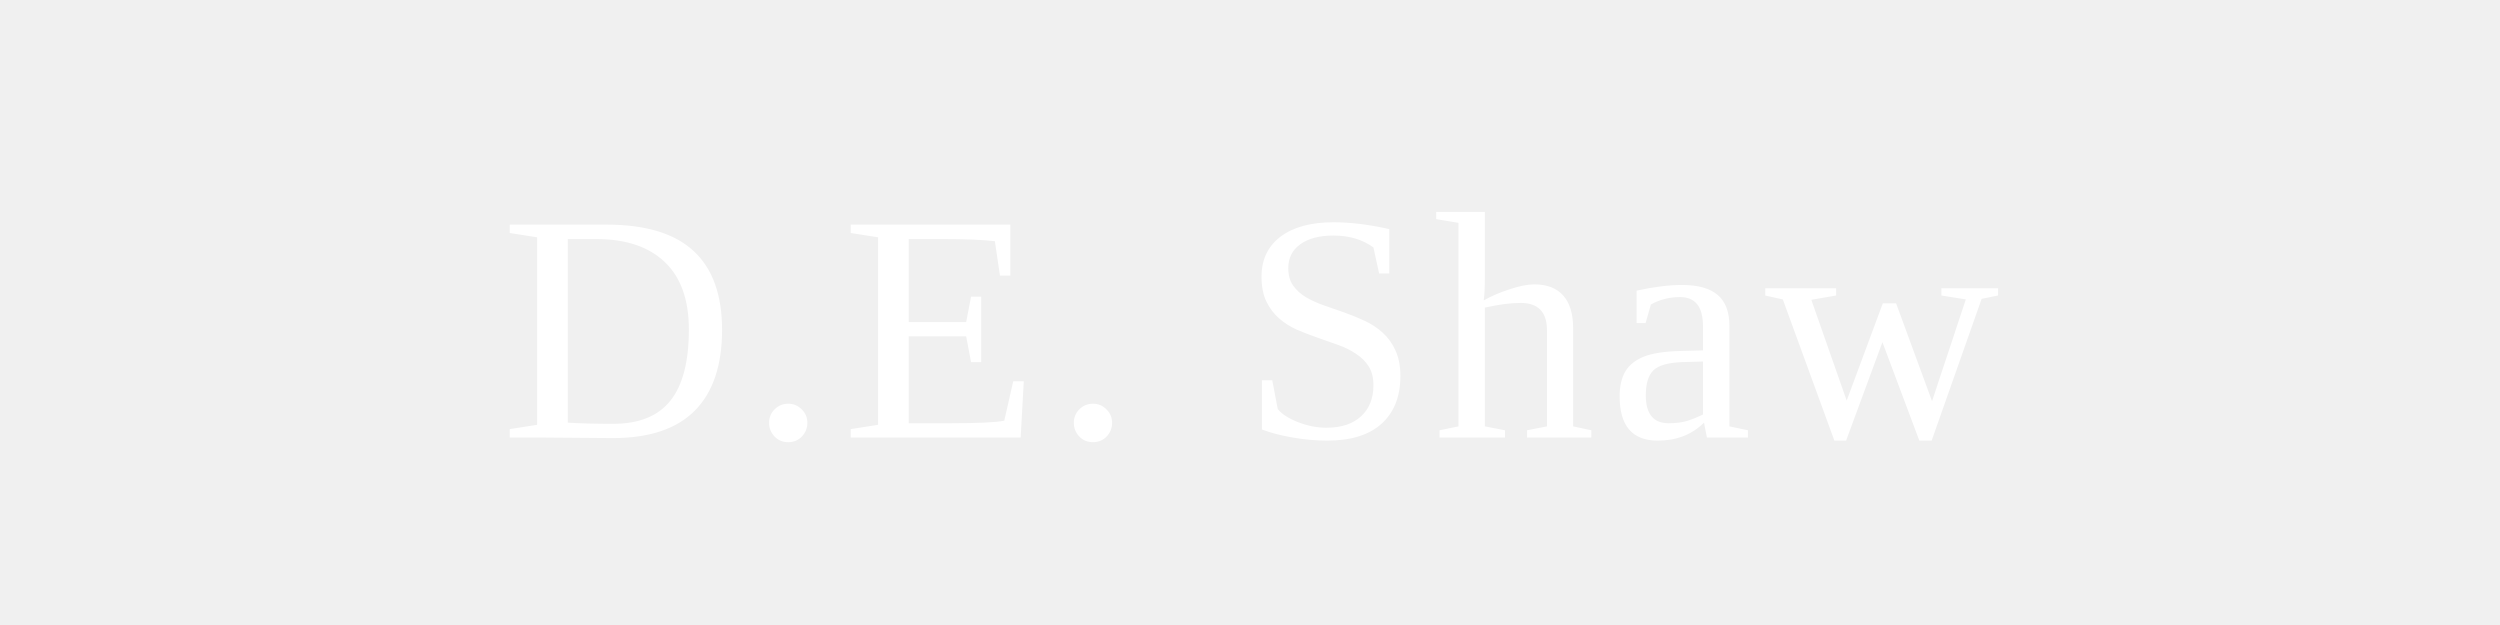
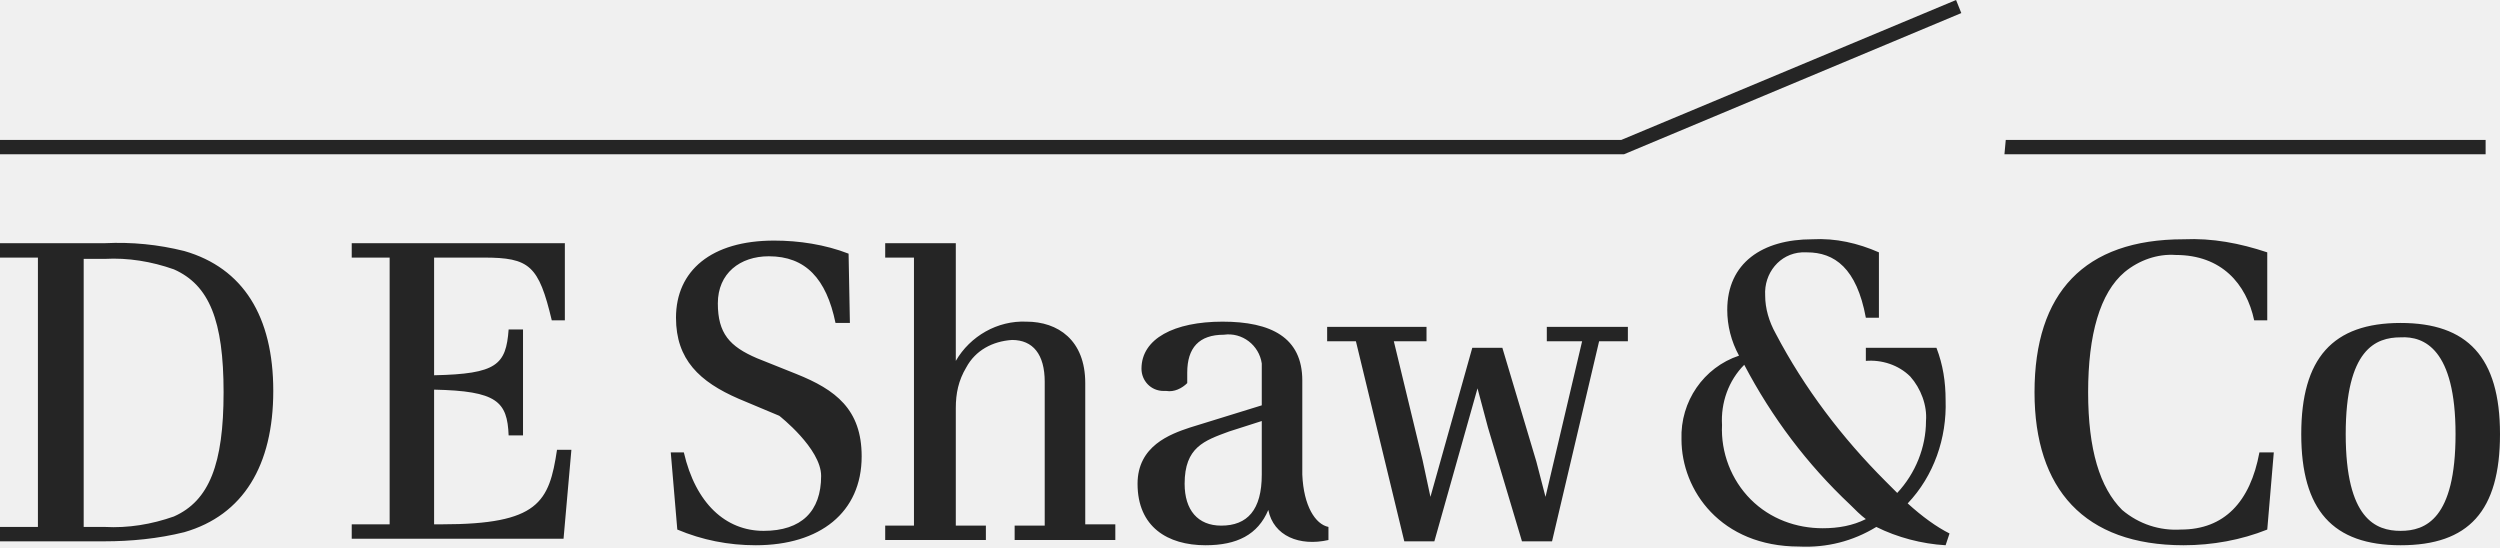
- <svg xmlns="http://www.w3.org/2000/svg" viewBox="0 0 200 50">
-   <text x="100" y="35" text-anchor="middle" font-family="Georgia, 'Times New Roman', serif" font-size="26" font-weight="400" fill="white" letter-spacing="1">D.E. Shaw</text>
+ <svg xmlns="http://www.w3.org/2000/svg" version="1.1" id="Layer_1" x="0px" y="0px" viewBox="0 0 191.2 41.9" style="enable-background:new 0 0 191.2 41.9;" xml:space="preserve">
+   <style type="text/css">
+   .st0{fill:#252525;}
+  </style>
+   <g>
+     <path class="st0" d="M43.2,18.6v5.9h-1c-1-4.2-1.7-4.8-5.2-4.8h-3.8v9c4.8-0.1,5.5-0.8,5.7-3.5H40v8.1h-1.1   c-0.1-2.6-0.9-3.4-5.7-3.5v10.3h0.6c7.4,0,8.2-1.7,8.8-5.7h1.1l-0.6,6.8H26.9v-1.1h2.9V19.7h-2.9v-1.1H43.2 M153.4,10.7h36.7v1.1   h-36.8L153.4,10.7z M149.6,0L124,10.7H0v1.1h124.2L150,1L149.6,0 M14.1,40.7c-2,0.5-4.1,0.7-6.1,0.7H0v-1.1h2.9V19.7H0v-1.1h8   c2.1-0.1,4.1,0.1,6.1,0.6c4.5,1.3,6.8,5,6.8,10.7S18.6,39.4,14.1,40.7 M13.3,20.6c-1.7-0.6-3.5-0.9-5.3-0.8H6.4v20.5H8   c1.8,0.1,3.6-0.2,5.3-0.8c2.7-1.2,3.8-4,3.8-9.5S16,21.8,13.3,20.6L13.3,20.6z M118.7,41.4l3.6-15.3h2.2V25h-6.2v1.1h2.7L118.2,38   l-0.7-2.7l-2.6-8.7h-2.3L109.4,38l-0.6-2.8l-2.2-9.1h2.5V25h-7.6v1.1h2.2l3.7,15.3h2.3l3.3-11.7l0.8,3l2.6,8.7L118.7,41.4    M183.6,24.7c5.1,0,7.6,2.6,7.6,8.5s-2.4,8.5-7.6,8.5S176,39,176,33.2S178.4,24.7,183.6,24.7 M183.6,25.8c-1.9,0-4.2,0.9-4.2,7.4   s2.3,7.4,4.2,7.4s4.2-0.9,4.2-7.4S185.4,25.7,183.6,25.8L183.6,25.8z M173.4,19.3c-2.1-0.7-4.2-1.1-6.4-1   c-7.6,0-11.4,4.1-11.4,11.7c0,7.4,3.8,11.7,11.4,11.7c2.2,0,4.4-0.4,6.4-1.2l0.5-5.9h-1.1c-0.7,3.8-2.7,5.9-6,5.9   c-1.6,0.1-3.2-0.4-4.5-1.5c-1.7-1.7-2.6-4.6-2.6-9s0.9-7.6,2.8-9.2c1.1-0.9,2.5-1.4,3.9-1.3c3.5,0,5.4,2.2,6,5h1L173.4,19.3    M64.9,19.4c-1.8-0.7-3.8-1-5.7-1c-4.8,0-7.5,2.3-7.5,5.9c0,3.2,1.8,4.9,4.8,6.2l3.1,1.3c0,0,3.2,2.5,3.2,4.6   c0,2.7-1.5,4.2-4.4,4.2s-5.2-2.1-6.1-6h-1l0.5,5.9c1.9,0.8,3.9,1.2,6,1.2c4.9,0,8.1-2.5,8.1-6.8c0-3.6-2-5.1-5-6.3l-3-1.2   c-2.1-0.9-3-1.9-3-4.2s1.7-3.6,3.9-3.6c2.8,0,4.4,1.7,5.1,5.1h1.1L64.9,19.4 M83,29.3c0-3.3-2.1-4.7-4.5-4.7   c-2.2-0.1-4.3,1.1-5.4,3v-9h-5.4v1.1h2.2v20.5h-2.2v1.1h7.7v-1.1h-2.3v-9c0-1.1,0.2-2.1,0.8-3.1c0.7-1.3,2-2,3.5-2.1   c1.6,0,2.5,1.1,2.5,3.2v11h-2.3v1.1h7.7v-1.2H83V29.3 M99.6,36.3v-7.2c0-3.3-2.4-4.5-6.1-4.5s-6.2,1.3-6.2,3.6   c0,0.9,0.7,1.7,1.7,1.7h0.2c0.6,0.1,1.2-0.2,1.6-0.6v-0.8c0-1.9,0.9-2.9,2.8-2.9c1.4-0.2,2.7,0.8,2.9,2.2c0,0.2,0,0.4,0,0.6V31   L91,32.7c-1.5,0.5-4,1.4-4,4.3c0,3.3,2.3,4.7,5.2,4.7c2.4,0,4-0.8,4.8-2.7c0.4,2,2.4,2.8,4.6,2.3v-1   C100.6,40.1,99.7,38.7,99.6,36.3 M96.5,36.3c0,2.7-1.1,3.9-3.1,3.9c-1.8,0-2.8-1.2-2.8-3.2c0-2.8,1.5-3.3,3.4-4l2.5-0.8V36.3z    M145.9,38.5c2-2.1,3-5,2.9-7.9c0-1.4-0.2-2.7-0.7-4h-5.4v1c1.2-0.1,2.5,0.3,3.4,1.2c0.8,0.9,1.3,2.2,1.2,3.4c0,2-0.8,4-2.2,5.5   c-0.2-0.2-0.6-0.6-0.9-0.9c-3.3-3.3-6.2-7.1-8.4-11.3c-0.5-0.9-0.8-1.9-0.8-2.9c-0.1-1.7,1.1-3.2,2.8-3.3c0.1,0,0.3,0,0.4,0   c2.1,0,3.8,1.2,4.5,5h1v-5c-1.6-0.7-3.3-1.1-5.1-1c-3.8,0-6.5,1.8-6.5,5.4c0,1.2,0.3,2.4,0.9,3.5c-2.7,0.9-4.5,3.5-4.4,6.4   c0,3.9,3,8.2,9,8.2c2.1,0.1,4.1-0.4,5.9-1.5c1.6,0.8,3.5,1.3,5.3,1.4l0.3-0.9C148.1,40.3,147,39.5,145.9,38.5 M139.4,40.4   c-2,0-4-0.7-5.5-2.2c-1.5-1.5-2.3-3.6-2.2-5.7c-0.1-1.7,0.5-3.4,1.7-4.6c2.1,4,4.8,7.6,8.1,10.7c0.4,0.4,0.8,0.8,1.2,1.1   C141.7,40.2,140.6,40.4,139.4,40.4L139.4,40.4z">
+   </path>
+   </g>
</svg>
